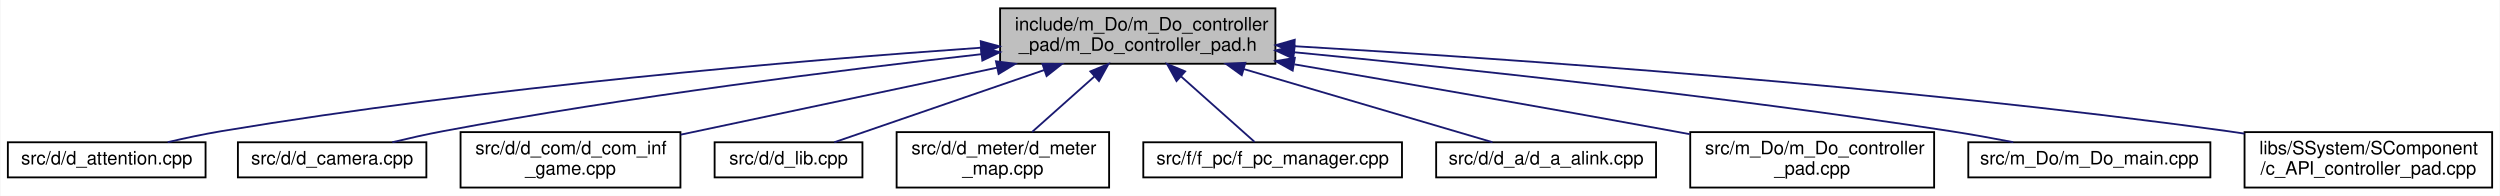
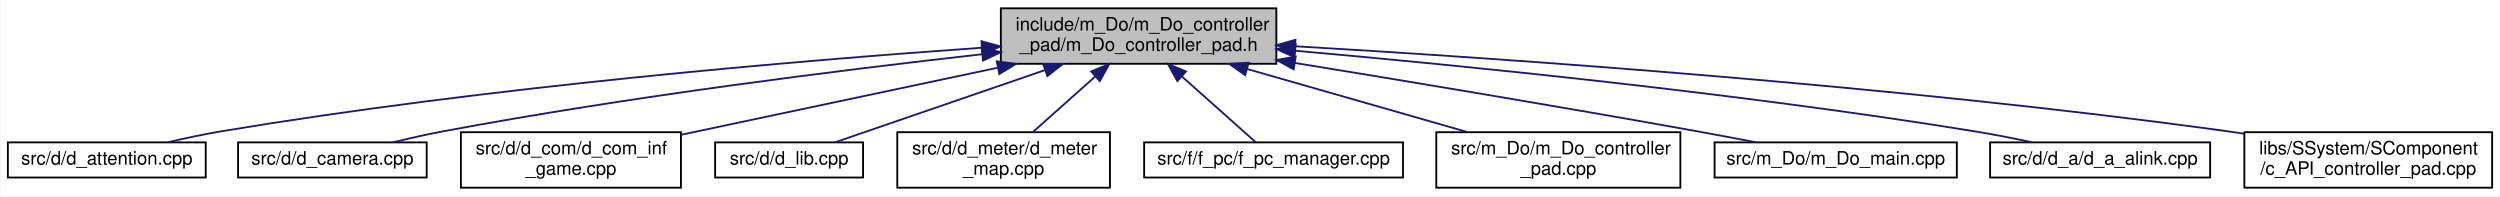
- <svg xmlns="http://www.w3.org/2000/svg" xmlns:xlink="http://www.w3.org/1999/xlink" width="1353pt" height="106pt" viewBox="0.00 0.00 1352.50 106.00">
+ <svg xmlns="http://www.w3.org/2000/svg" xmlns:xlink="http://www.w3.org/1999/xlink" width="1352pt" height="106pt" viewBox="0.00 0.00 1351.50 106.00">
  <g id="graph0" class="graph" transform="scale(1 1) rotate(0) translate(4 102)">
-     <polygon fill="white" stroke="transparent" points="-4,4 -4,-102 1348.5,-102 1348.5,4 -4,4" />
+     <polygon fill="white" stroke="transparent" points="-4,4 -4,-102 1347.5,-102 1347.5,4 -4,4" />
    <g id="node1" class="node">
      <g id="a_node1">
        <a xlink:title=" ">
          <polygon fill="#bfbfbf" stroke="black" points="537,-67.5 537,-97.5 686,-97.5 686,-67.5 537,-67.5" />
          <text text-anchor="start" x="545" y="-85.5" font-family="Helvetica,sans-Serif" font-size="10.00">include/m_Do/m_Do_controller</text>
          <text text-anchor="middle" x="611.5" y="-74.5" font-family="Helvetica,sans-Serif" font-size="10.00">_pad/m_Do_controller_pad.h</text>
        </a>
      </g>
    </g>
    <g id="node2" class="node">
      <g id="a_node2">
        <a xlink:href="d__attention_8cpp.html" target="_top" xlink:title=" ">
          <polygon fill="white" stroke="black" points="0,-6 0,-25 107,-25 107,-6 0,-6" />
          <text text-anchor="middle" x="53.5" y="-13" font-family="Helvetica,sans-Serif" font-size="10.00">src/d/d_attention.cpp</text>
        </a>
      </g>
    </g>
    <g id="edge1" class="edge">
      <path fill="none" stroke="midnightblue" d="M526.47,-76.17C427.33,-69.2 258.76,-54.94 115.5,-31 106.01,-29.41 95.82,-27.23 86.48,-25.04" />
      <polygon fill="midnightblue" stroke="midnightblue" points="526.52,-79.69 536.74,-76.89 527,-72.7 526.52,-79.69" />
    </g>
    <g id="node3" class="node">
      <g id="a_node3">
        <a xlink:href="d__camera_8cpp.html" target="_top" xlink:title=" ">
          <polygon fill="white" stroke="black" points="124.5,-6 124.5,-25 226.5,-25 226.5,-6 124.5,-6" />
          <text text-anchor="middle" x="175.5" y="-13" font-family="Helvetica,sans-Serif" font-size="10.00">src/d/d_camera.cpp</text>
        </a>
      </g>
    </g>
    <g id="edge2" class="edge">
      <path fill="none" stroke="midnightblue" d="M526.88,-72.67C450.41,-64.09 334.94,-49.64 235.5,-31 226.55,-29.32 216.92,-27.16 208.06,-25.02" />
      <polygon fill="midnightblue" stroke="midnightblue" points="526.62,-76.16 536.94,-73.79 527.39,-69.21 526.62,-76.16" />
    </g>
    <g id="node4" class="node">
      <g id="a_node4">
        <a xlink:href="d__com__inf__game_8cpp.html" target="_top" xlink:title=" ">
          <polygon fill="white" stroke="black" points="245,-0.5 245,-30.5 364,-30.5 364,-0.5 245,-0.5" />
          <text text-anchor="start" x="253" y="-18.5" font-family="Helvetica,sans-Serif" font-size="10.00">src/d/d_com/d_com_inf</text>
          <text text-anchor="middle" x="304.5" y="-7.5" font-family="Helvetica,sans-Serif" font-size="10.00">_game.cpp</text>
        </a>
      </g>
    </g>
    <g id="edge3" class="edge">
      <path fill="none" stroke="midnightblue" d="M535.26,-65.36C482.38,-54.16 412.96,-39.46 364.12,-29.12" />
      <polygon fill="midnightblue" stroke="midnightblue" points="534.76,-68.83 545.26,-67.48 536.21,-61.98 534.76,-68.83" />
    </g>
    <g id="node5" class="node">
      <g id="a_node5">
        <a xlink:href="d__lib_8cpp.html" target="_top" xlink:title=" ">
          <polygon fill="white" stroke="black" points="382.5,-6 382.5,-25 462.5,-25 462.5,-6 382.5,-6" />
          <text text-anchor="middle" x="422.5" y="-13" font-family="Helvetica,sans-Serif" font-size="10.00">src/d/d_lib.cpp</text>
        </a>
      </g>
    </g>
    <g id="edge4" class="edge">
      <path fill="none" stroke="midnightblue" d="M560.93,-64.11C524.16,-51.46 475.98,-34.89 447.24,-25.01" />
      <polygon fill="midnightblue" stroke="midnightblue" points="559.9,-67.45 570.49,-67.4 562.17,-60.83 559.9,-67.45" />
    </g>
    <g id="node6" class="node">
      <g id="a_node6">
        <a xlink:href="d__meter__map_8cpp.html" target="_top" xlink:title=" ">
          <polygon fill="white" stroke="black" points="481,-0.5 481,-30.5 596,-30.5 596,-0.5 481,-0.5" />
          <text text-anchor="start" x="489" y="-18.5" font-family="Helvetica,sans-Serif" font-size="10.00">src/d/d_meter/d_meter</text>
          <text text-anchor="middle" x="538.5" y="-7.5" font-family="Helvetica,sans-Serif" font-size="10.00">_map.cpp</text>
        </a>
      </g>
    </g>
    <g id="edge5" class="edge">
      <path fill="none" stroke="midnightblue" d="M588.03,-60.6C577,-50.78 564.16,-39.34 554.31,-30.58" />
      <polygon fill="midnightblue" stroke="midnightblue" points="585.86,-63.36 595.66,-67.4 590.52,-58.13 585.86,-63.36" />
    </g>
    <g id="node7" class="node">
      <g id="a_node7">
        <a xlink:href="f__pc__manager_8cpp.html" target="_top" xlink:title=" ">
          <polygon fill="white" stroke="black" points="614.5,-6 614.5,-25 754.5,-25 754.5,-6 614.5,-6" />
          <text text-anchor="middle" x="684.5" y="-13" font-family="Helvetica,sans-Serif" font-size="10.00">src/f/f_pc/f_pc_manager.cpp</text>
        </a>
      </g>
    </g>
    <g id="edge6" class="edge">
      <path fill="none" stroke="midnightblue" d="M634.89,-60.67C648.37,-48.67 664.6,-34.22 674.74,-25.19" />
      <polygon fill="midnightblue" stroke="midnightblue" points="632.48,-58.13 627.34,-67.4 637.14,-63.36 632.48,-58.13" />
    </g>
    <g id="node8" class="node">
      <g id="a_node8">
-         <a xlink:href="d__a__alink_8cpp.html" target="_top" xlink:title=" ">
-           <polygon fill="white" stroke="black" points="773,-6 773,-25 892,-25 892,-6 773,-6" />
-           <text text-anchor="middle" x="832.5" y="-13" font-family="Helvetica,sans-Serif" font-size="10.00">src/d/d_a/d_a_alink.cpp</text>
+         <a xlink:href="m__Do__controller__pad_8cpp.html" target="_top" xlink:title=" ">
+           <polygon fill="white" stroke="black" points="772.5,-0.5 772.5,-30.5 904.5,-30.5 904.5,-0.5 772.5,-0.5" />
+           <text text-anchor="start" x="780.5" y="-18.5" font-family="Helvetica,sans-Serif" font-size="10.00">src/m_Do/m_Do_controller</text>
+           <text text-anchor="middle" x="838.5" y="-7.5" font-family="Helvetica,sans-Serif" font-size="10.00">_pad.cpp</text>
        </a>
      </g>
    </g>
    <g id="edge7" class="edge">
-       <path fill="none" stroke="midnightblue" d="M668.99,-64.59C712.15,-51.9 769.45,-35.04 803.5,-25.03" />
-       <polygon fill="midnightblue" stroke="midnightblue" points="667.79,-61.3 659.18,-67.48 669.76,-68.01 667.79,-61.3" />
+       <path fill="none" stroke="midnightblue" d="M670.12,-64.71C707.06,-54.14 754.21,-40.63 789.22,-30.61" />
+       <polygon fill="midnightblue" stroke="midnightblue" points="669.13,-61.36 660.48,-67.48 671.05,-68.09 669.13,-61.36" />
    </g>
    <g id="node9" class="node">
      <g id="a_node9">
-         <a xlink:href="m__Do__controller__pad_8cpp.html" target="_top" xlink:title=" ">
-           <polygon fill="white" stroke="black" points="910.5,-0.5 910.5,-30.5 1042.5,-30.5 1042.5,-0.5 910.5,-0.5" />
-           <text text-anchor="start" x="918.5" y="-18.5" font-family="Helvetica,sans-Serif" font-size="10.00">src/m_Do/m_Do_controller</text>
-           <text text-anchor="middle" x="976.5" y="-7.5" font-family="Helvetica,sans-Serif" font-size="10.00">_pad.cpp</text>
+         <a xlink:href="m__Do__main_8cpp.html" target="_top" xlink:title=" ">
+           <polygon fill="white" stroke="black" points="923,-6 923,-25 1054,-25 1054,-6 923,-6" />
+           <text text-anchor="middle" x="988.5" y="-13" font-family="Helvetica,sans-Serif" font-size="10.00">src/m_Do/m_Do_main.cpp</text>
        </a>
      </g>
    </g>
    <g id="edge8" class="edge">
-       <path fill="none" stroke="midnightblue" d="M696.27,-67.17C754.13,-57.28 832.51,-43.68 901.5,-31 904.37,-30.47 907.3,-29.93 910.26,-29.38" />
-       <polygon fill="midnightblue" stroke="midnightblue" points="695.34,-63.77 686.07,-68.91 696.52,-70.67 695.34,-63.77" />
+       <path fill="none" stroke="midnightblue" d="M695.96,-67.96C756.57,-58.11 840.16,-44.22 913.5,-31 923.81,-29.14 934.9,-27.05 945.31,-25.04" />
+       <polygon fill="midnightblue" stroke="midnightblue" points="695.37,-64.51 686.06,-69.57 696.49,-71.42 695.37,-64.51" />
    </g>
    <g id="node10" class="node">
      <g id="a_node10">
-         <a xlink:href="m__Do__main_8cpp.html" target="_top" xlink:title=" ">
-           <polygon fill="white" stroke="black" points="1061,-6 1061,-25 1192,-25 1192,-6 1061,-6" />
-           <text text-anchor="middle" x="1126.5" y="-13" font-family="Helvetica,sans-Serif" font-size="10.00">src/m_Do/m_Do_main.cpp</text>
+         <a xlink:href="d__a__alink_8cpp.html" target="_top" xlink:title=" ">
+           <polygon fill="white" stroke="black" points="1072,-6 1072,-25 1191,-25 1191,-6 1072,-6" />
+           <text text-anchor="middle" x="1131.5" y="-13" font-family="Helvetica,sans-Serif" font-size="10.00">src/d/d_a/d_a_alink.cpp</text>
        </a>
      </g>
    </g>
    <g id="edge9" class="edge">
-       <path fill="none" stroke="midnightblue" d="M696.1,-73.73C784.88,-65.13 928.38,-49.94 1051.5,-31 1062.51,-29.31 1074.37,-27.16 1085.34,-25.05" />
-       <polygon fill="midnightblue" stroke="midnightblue" points="695.7,-70.26 686.08,-74.7 696.37,-77.22 695.7,-70.26" />
+       <path fill="none" stroke="midnightblue" d="M696.19,-74.56C787.26,-66.5 936.16,-51.64 1063.5,-31 1073.63,-29.36 1084.53,-27.21 1094.57,-25.07" />
+       <polygon fill="midnightblue" stroke="midnightblue" points="695.85,-71.07 686.19,-75.43 696.46,-78.05 695.85,-71.07" />
    </g>
    <g id="node11" class="node">
      <g id="a_node11">
        <a xlink:href="c__API__controller__pad_8cpp.html" target="_top" xlink:title=" ">
-           <polygon fill="white" stroke="black" points="1210.5,-0.5 1210.5,-30.5 1344.5,-30.5 1344.5,-0.5 1210.5,-0.5" />
-           <text text-anchor="start" x="1218.5" y="-18.5" font-family="Helvetica,sans-Serif" font-size="10.00">libs/SSystem/SComponent</text>
-           <text text-anchor="middle" x="1277.5" y="-7.5" font-family="Helvetica,sans-Serif" font-size="10.00">/c_API_controller_pad.cpp</text>
+           <polygon fill="white" stroke="black" points="1209.5,-0.5 1209.5,-30.5 1343.5,-30.5 1343.5,-0.5 1209.5,-0.5" />
+           <text text-anchor="start" x="1217.5" y="-18.5" font-family="Helvetica,sans-Serif" font-size="10.00">libs/SSystem/SComponent</text>
+           <text text-anchor="middle" x="1276.5" y="-7.5" font-family="Helvetica,sans-Serif" font-size="10.00">/c_API_controller_pad.cpp</text>
        </a>
      </g>
    </g>
    <g id="edge10" class="edge">
-       <path fill="none" stroke="midnightblue" d="M696.42,-76.99C811.33,-70.26 1022.57,-55.66 1201.5,-31 1204.43,-30.6 1207.41,-30.16 1210.43,-29.69" />
-       <polygon fill="midnightblue" stroke="midnightblue" points="696.06,-73.5 686.28,-77.58 696.47,-80.49 696.06,-73.5" />
+       <path fill="none" stroke="midnightblue" d="M696.28,-76.98C811,-70.24 1021.87,-55.63 1200.5,-31 1203.43,-30.6 1206.41,-30.15 1209.43,-29.69" />
+       <polygon fill="midnightblue" stroke="midnightblue" points="695.94,-73.5 686.16,-77.57 696.34,-80.48 695.94,-73.5" />
    </g>
  </g>
</svg>
